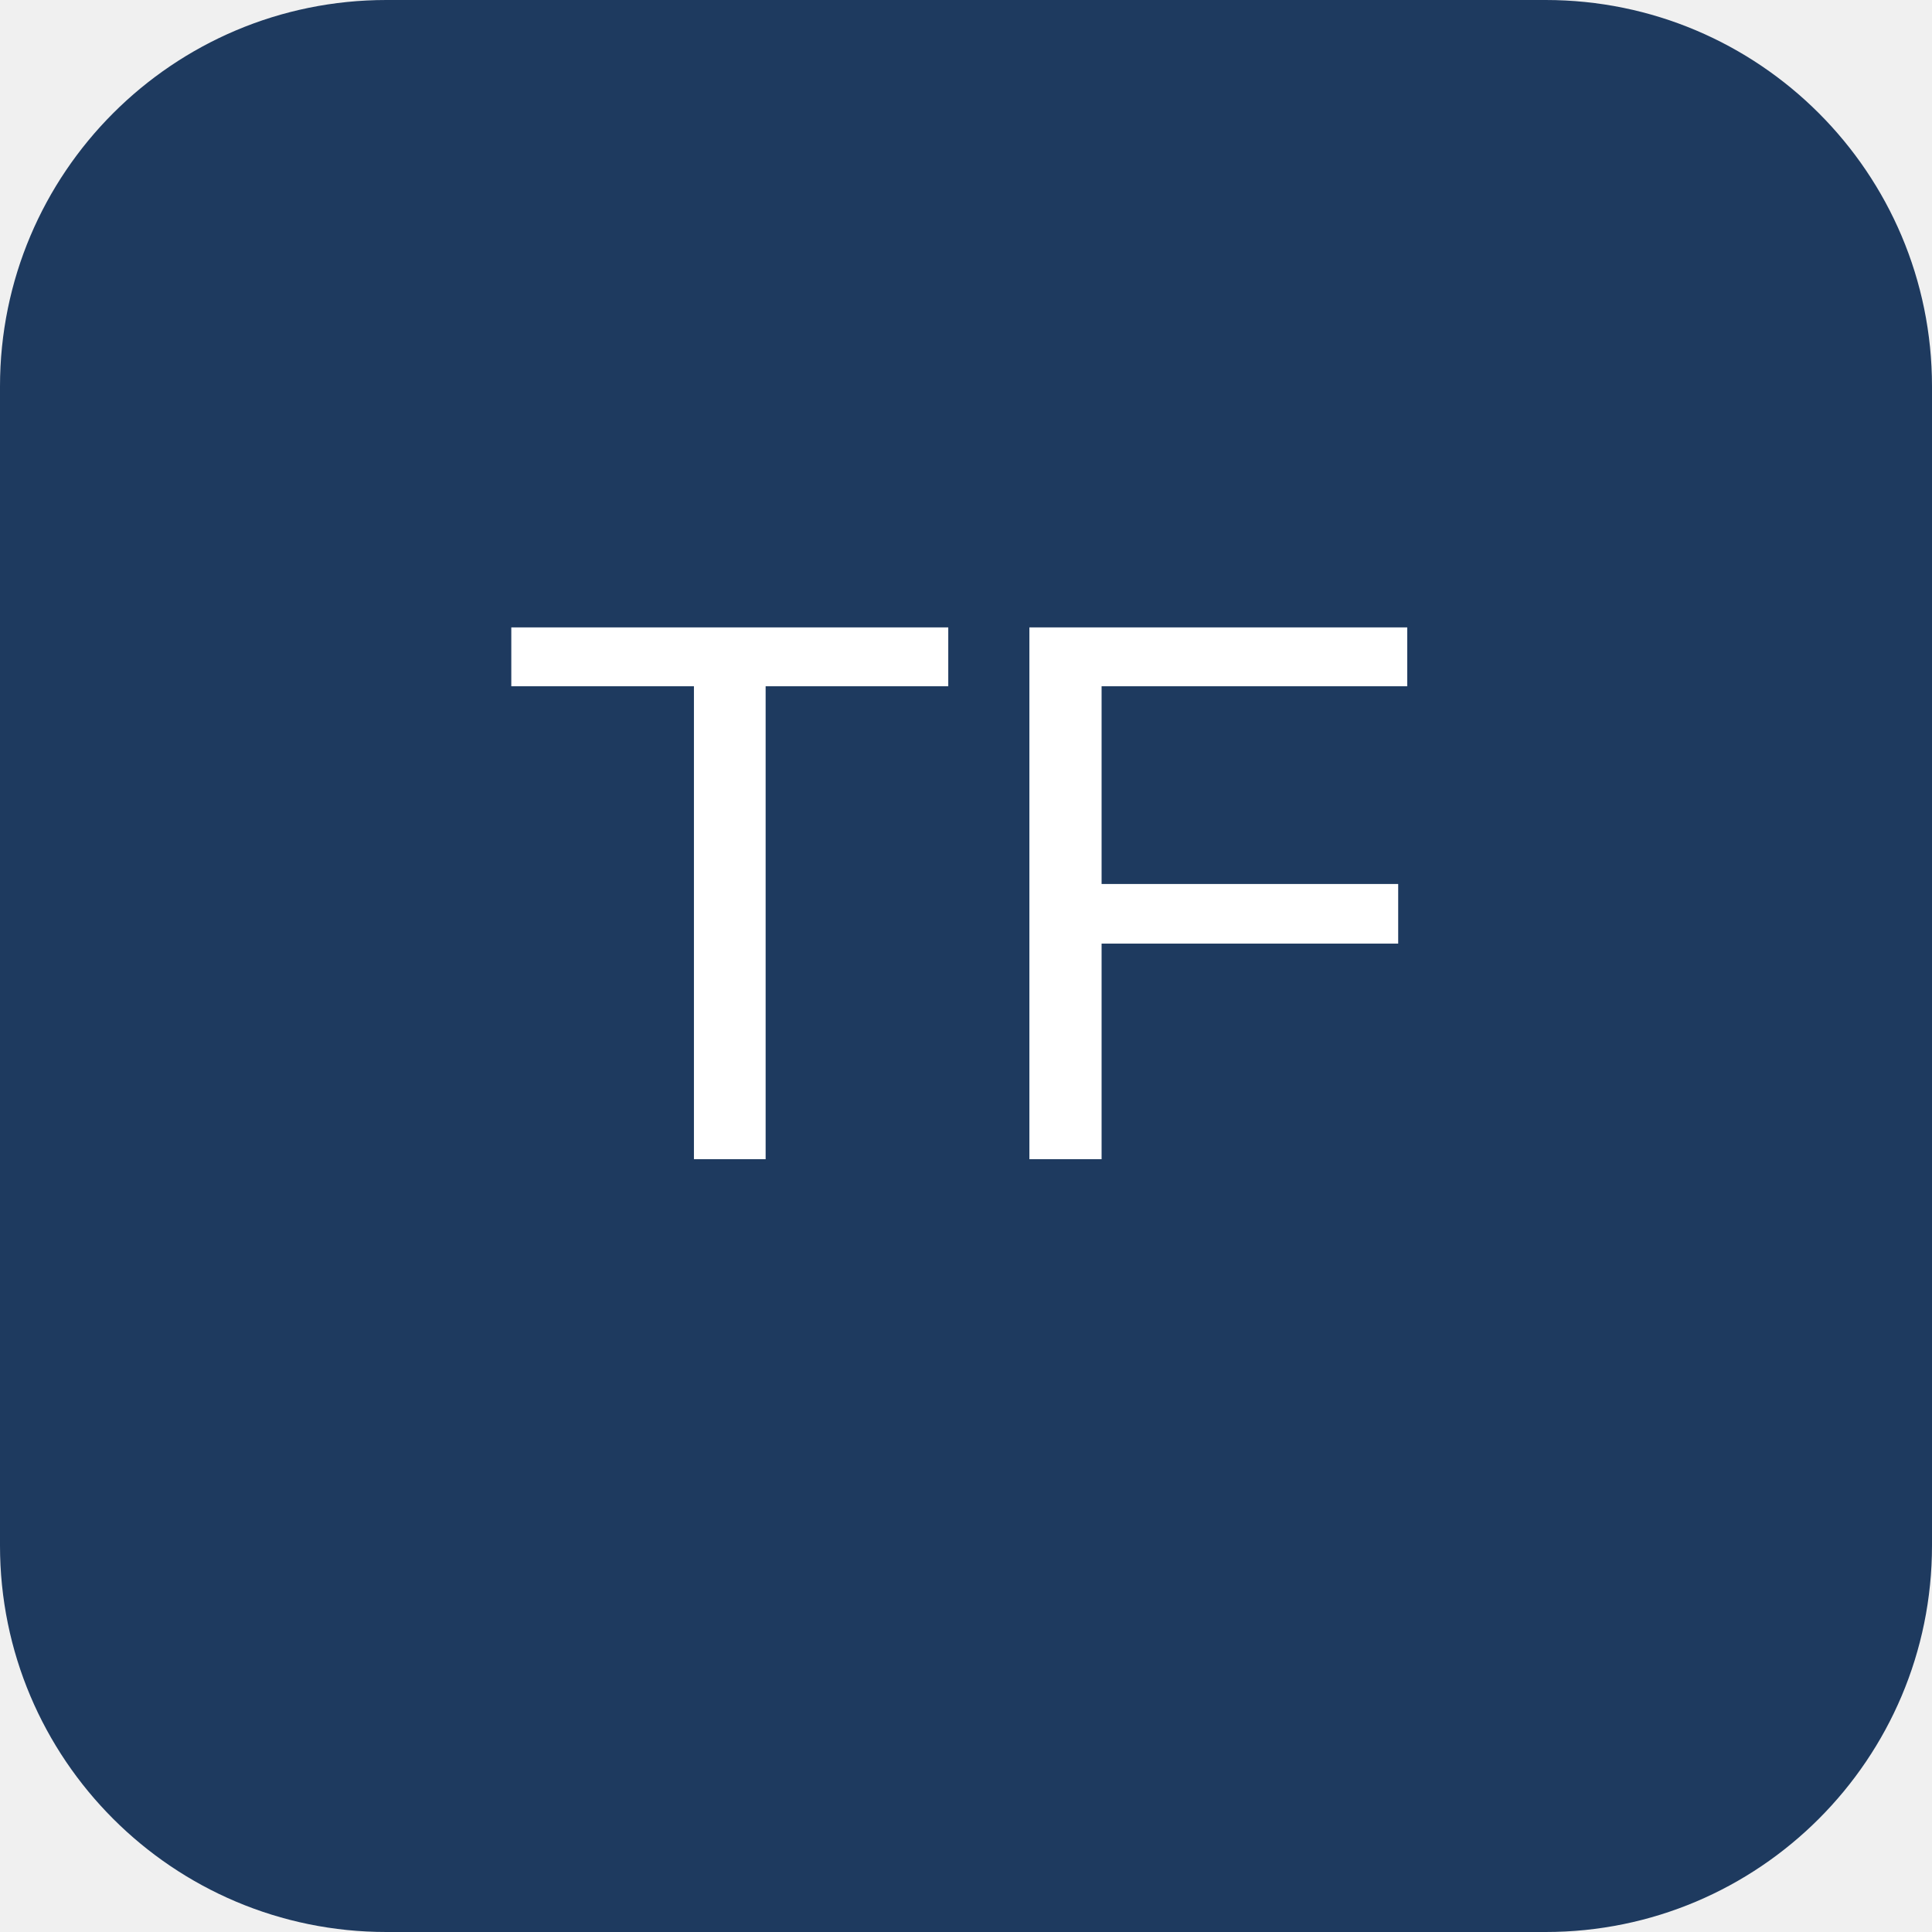
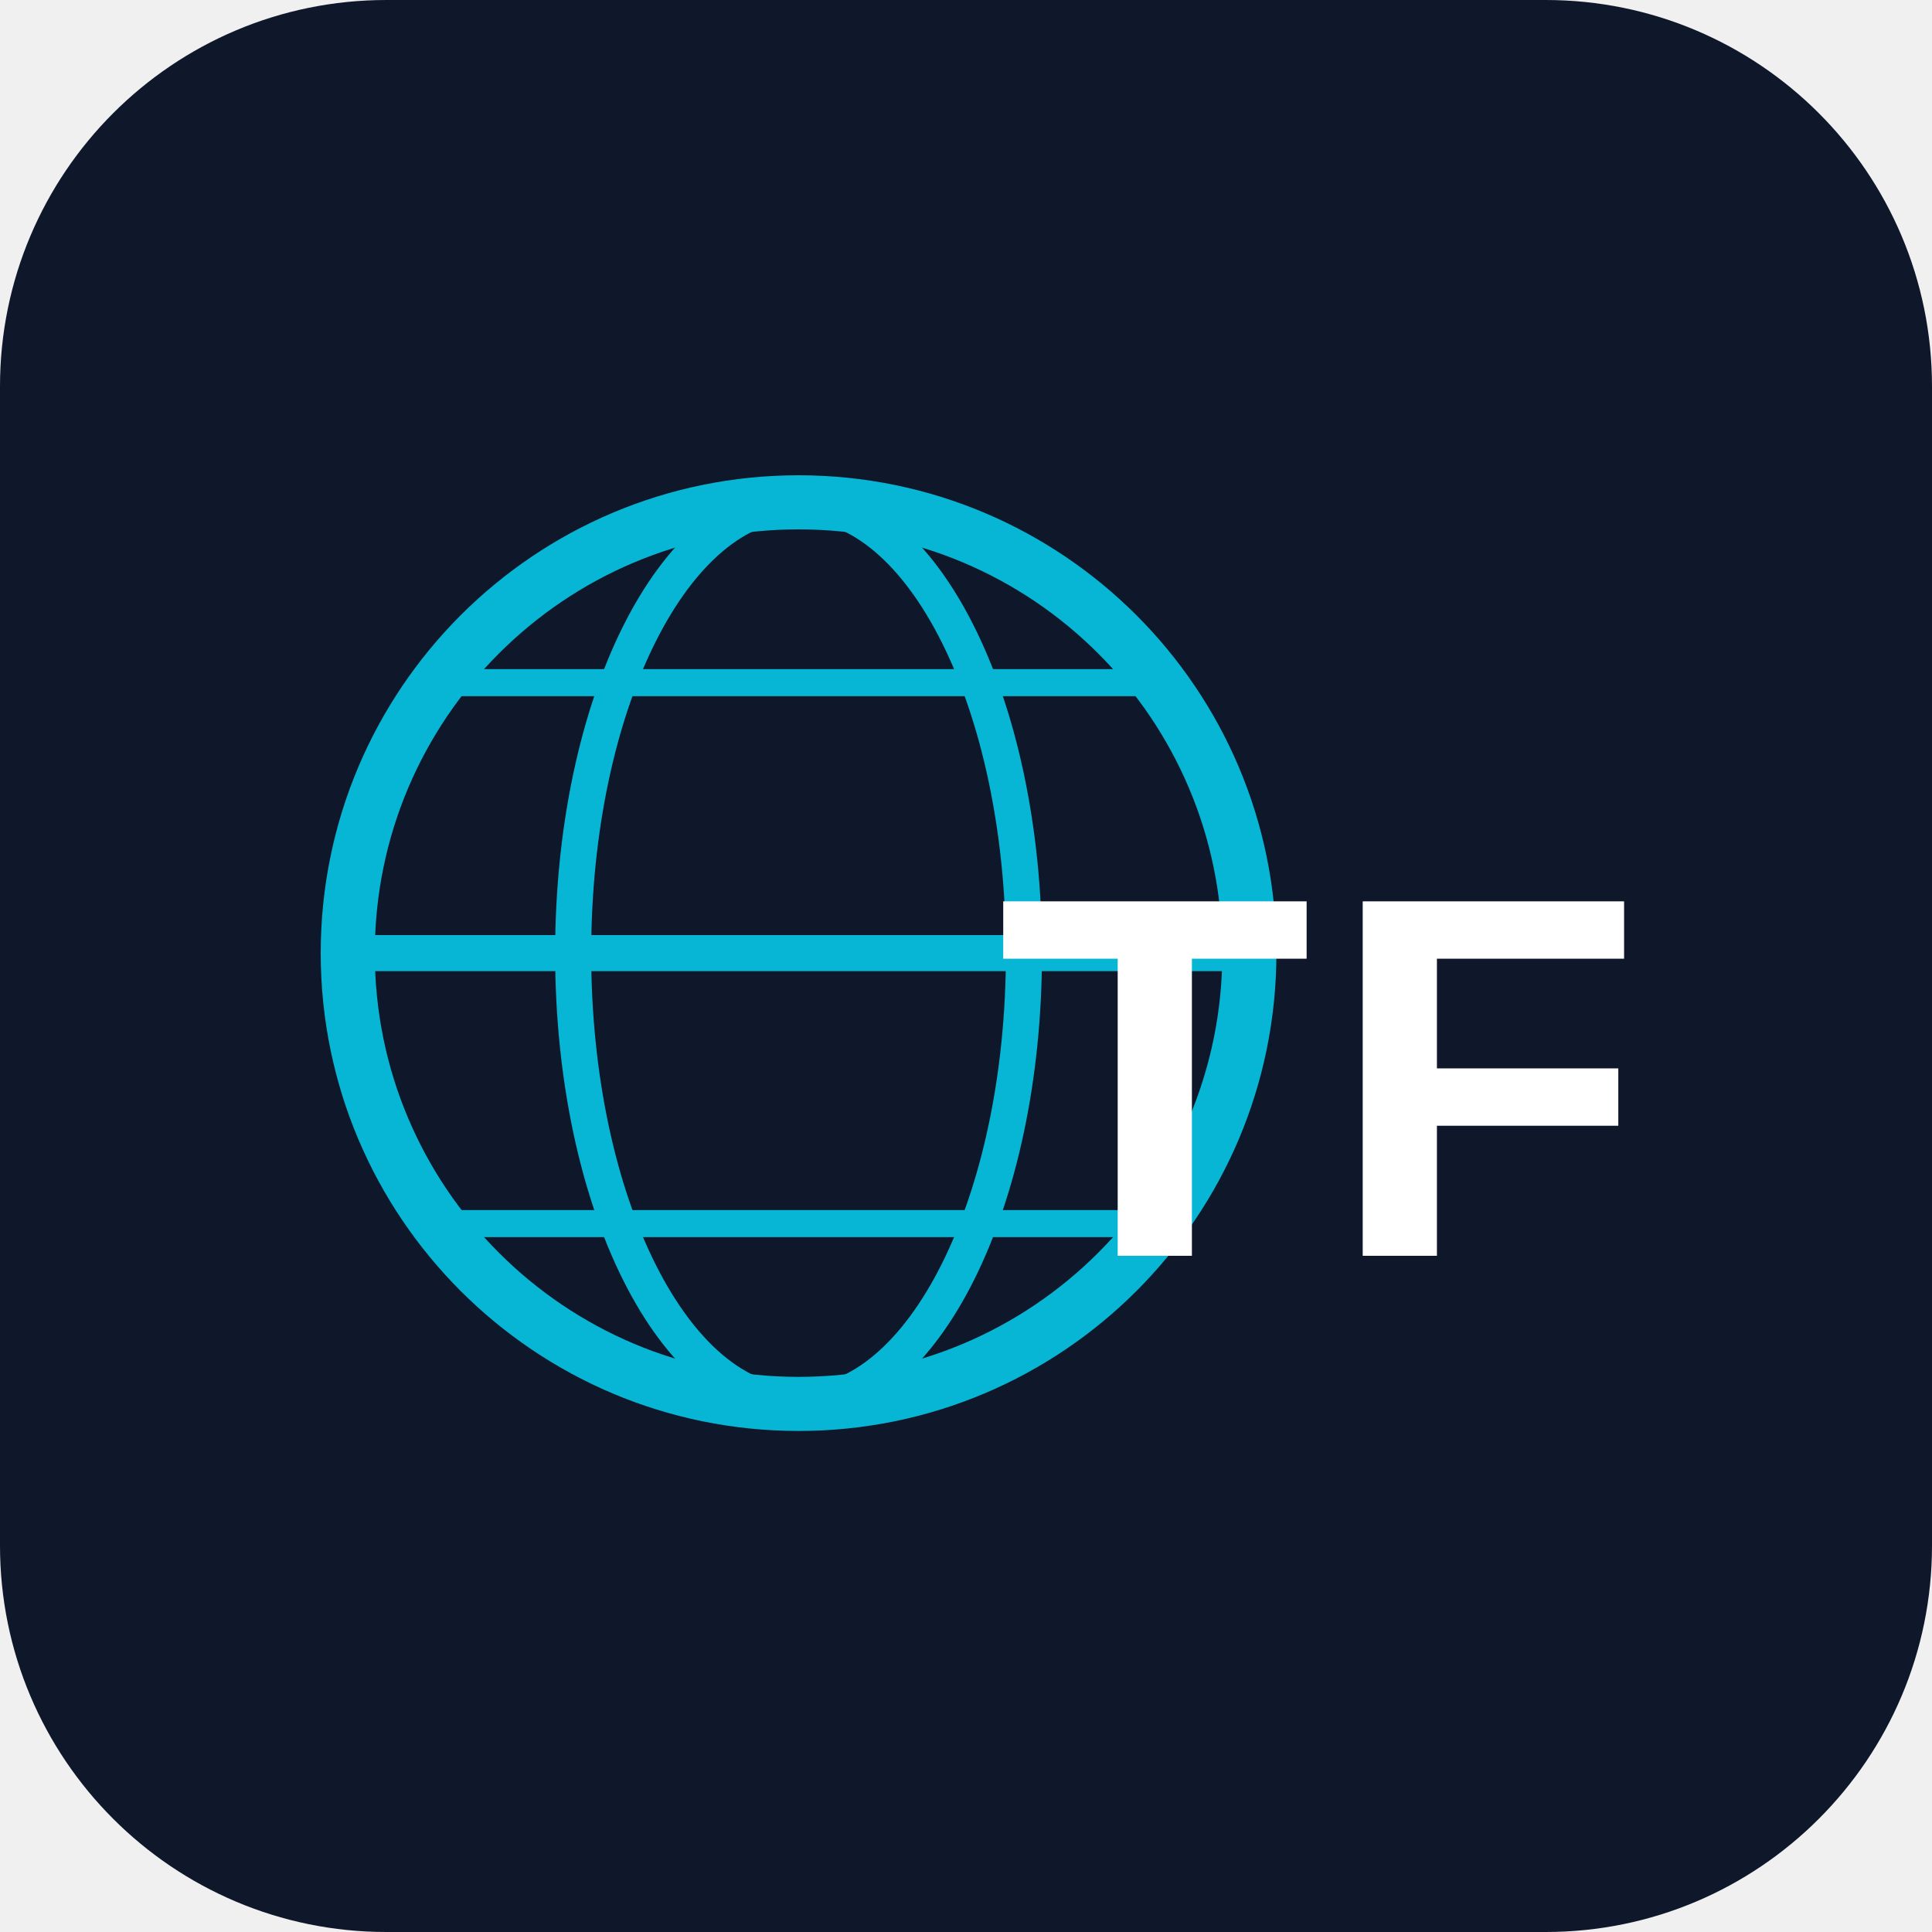
<svg xmlns="http://www.w3.org/2000/svg" viewBox="0 0 120 120">
-   <rect width="120" height="120" rx="24" fill="#1e3a5f" />
-   <text x="60" y="72" text-anchor="middle" font-family="Arial, sans-serif" font-size="48" fill="#ffffff">TF</text>
+   <rect width="120" height="120" rx="24" fill="#0f172a" />
+   <g transform="translate(16, 20) scale(0.28)">
+     <ellipse cx="120" cy="140" rx="100" ry="100" fill="none" stroke="#06b6d4" stroke-width="12" />
+     <ellipse cx="120" cy="140" rx="50" ry="100" fill="none" stroke="#06b6d4" stroke-width="8" />
+     <line x1="20" y1="140" x2="220" y2="140" stroke="#06b6d4" stroke-width="8" />
+     <line x1="40" y1="80" x2="200" y2="80" stroke="#06b6d4" stroke-width="6" />
+     <line x1="40" y1="200" x2="200" y2="200" stroke="#06b6d4" stroke-width="6" />
+   </g>
+   <text x="82" y="78" text-anchor="middle" font-family="'Arial Black', Arial, sans-serif" font-weight="900" font-size="32" fill="#ffffff" letter-spacing="1">TF</text>
</svg>
